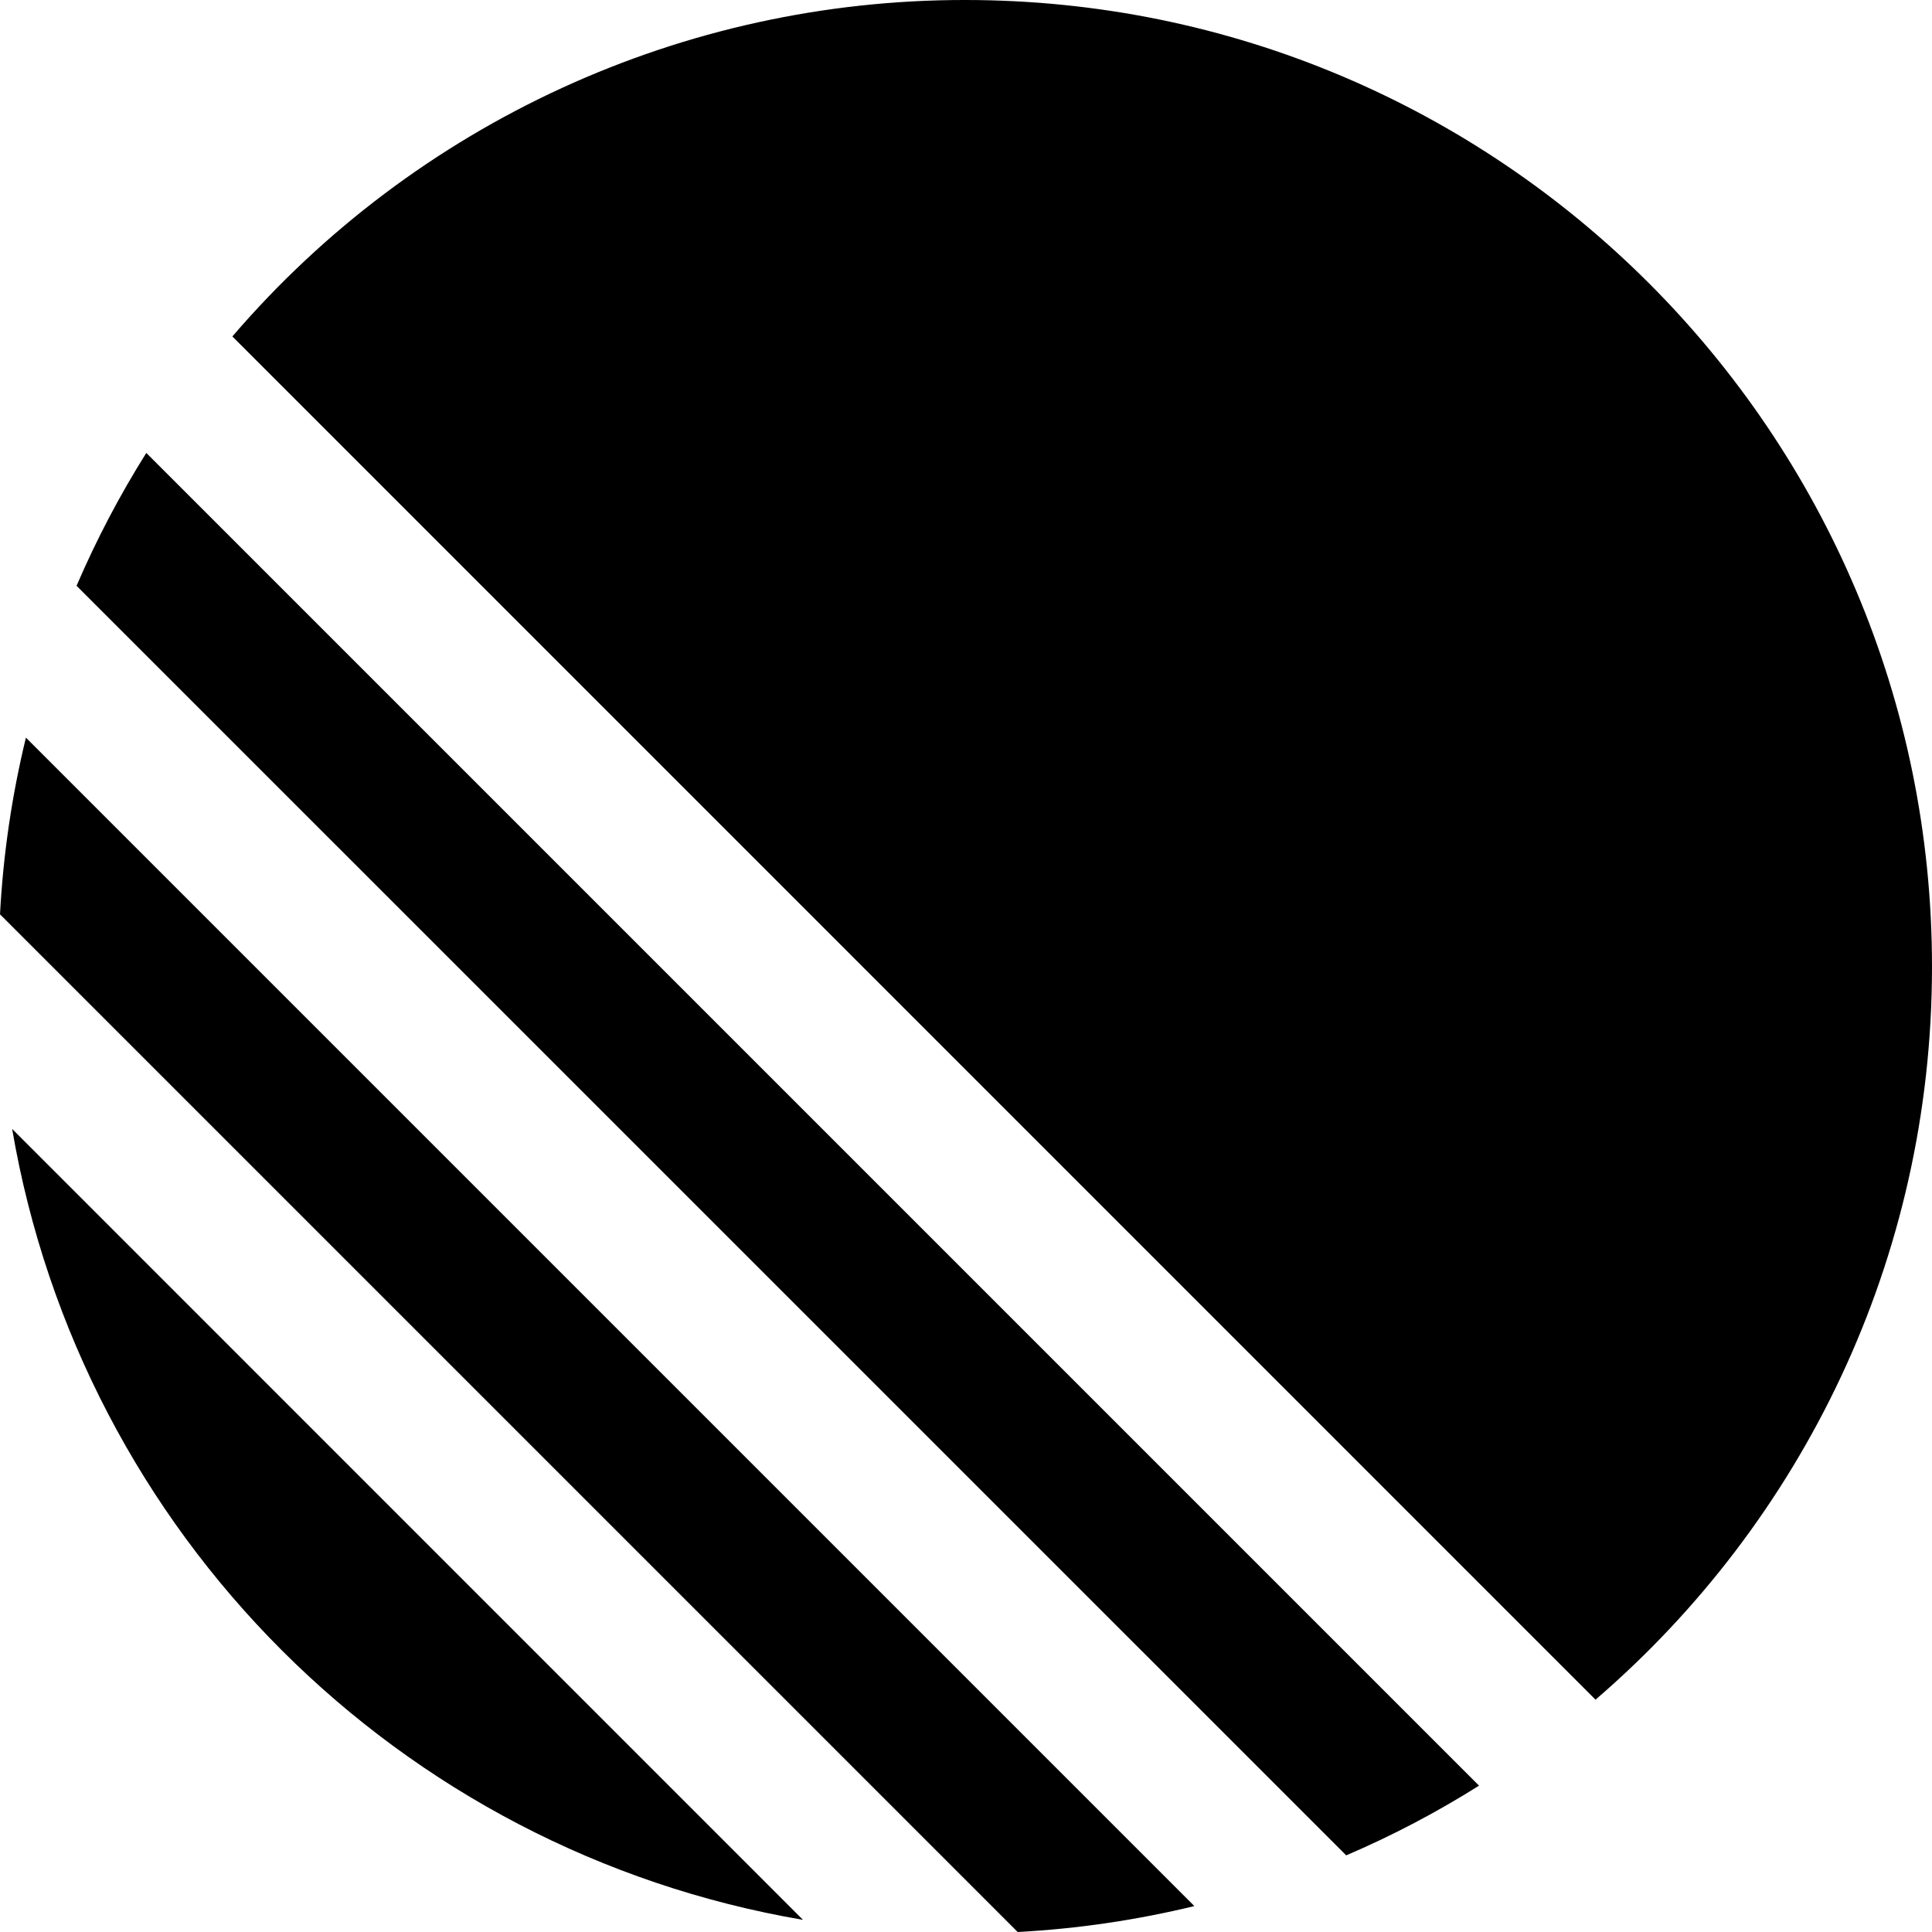
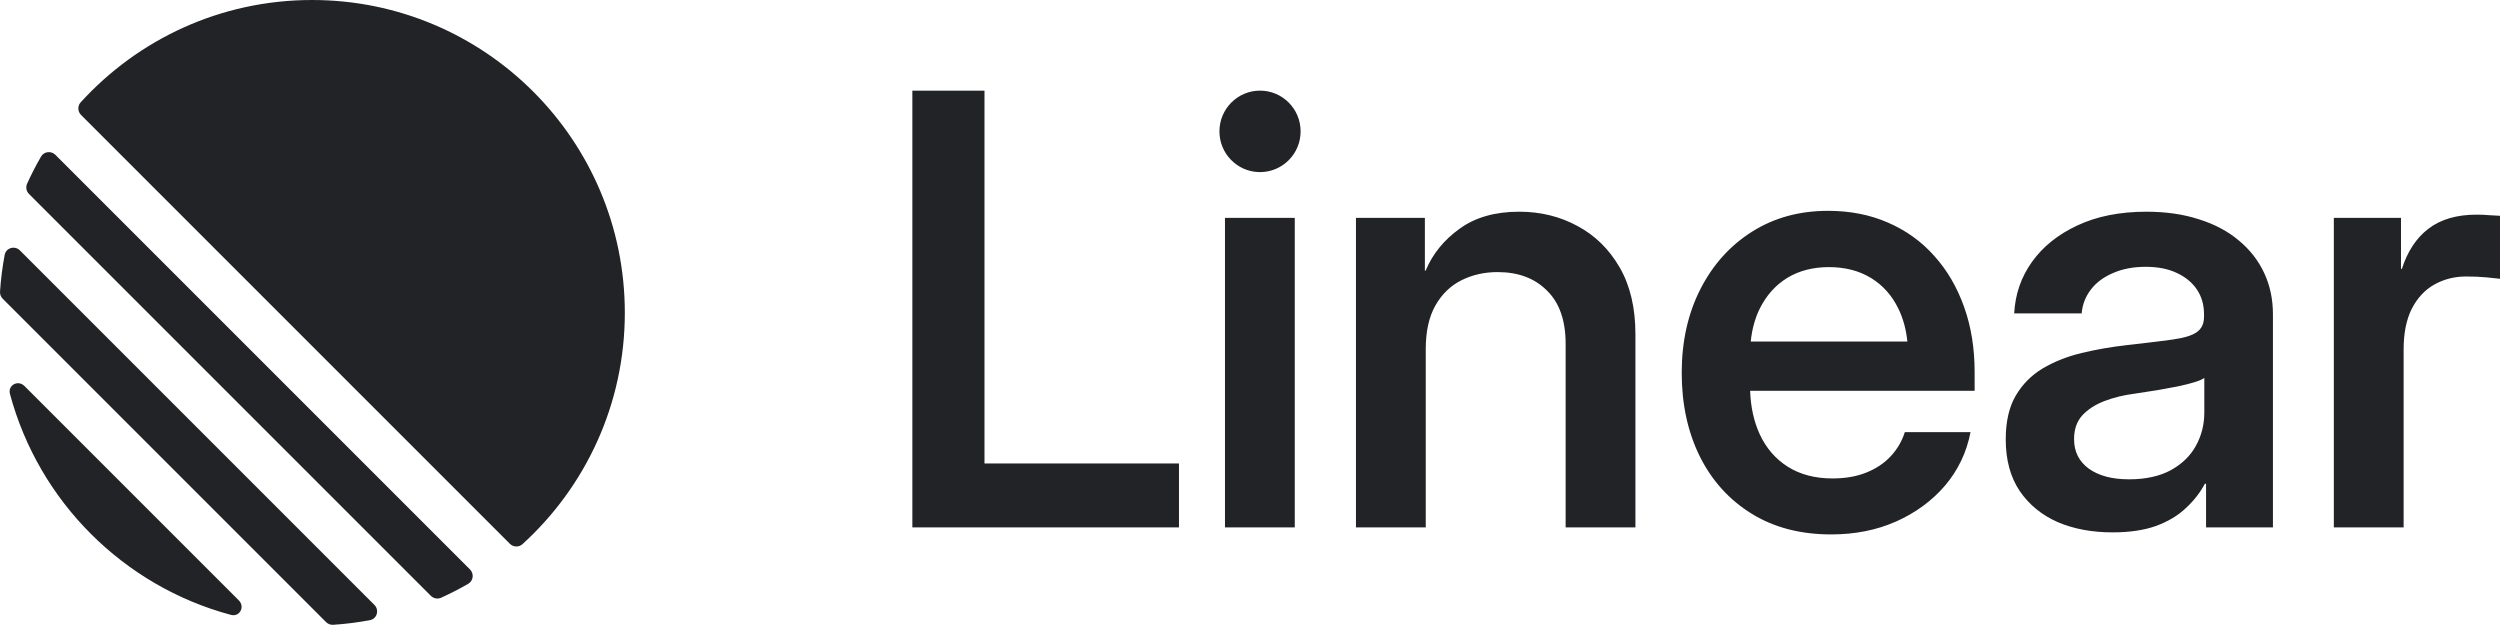
- <svg xmlns="http://www.w3.org/2000/svg" role="img" viewBox="0 0 24 24">
-   <path fill="currentColor" d="M2.886 4.18A11.982 11.982 0 0 1 11.99 0C18.624 0 24 5.376 24 12.009c0 3.64-1.62 6.903-4.18 9.105L2.887 4.18ZM1.817 5.626l16.556 16.556c-.524.33-1.075.62-1.65.866L.951 7.277c.247-.575.537-1.126.866-1.65ZM.322 9.163l14.515 14.515c-.71.172-1.443.282-2.195.322L0 11.358a12 12 0 0 1 .322-2.195Zm-.17 4.862 9.823 9.824a12.02 12.02 0 0 1-9.824-9.824Z" />
+ <svg xmlns="http://www.w3.org/2000/svg" width="512px" height="127.964px" viewBox="0 0 512 127.964" version="1.1" preserveAspectRatio="xMidYMid">
+   <g>
+     <path d="M4.086,51.292 L76.672,123.879 C77.732,124.938 77.221,126.738 75.748,127.013 C73.292,127.472 70.786,127.791 68.24,127.96 C67.696,127.997 67.165,127.792 66.78,127.406 L0.558,61.184 C0.173,60.799 -0.032,60.268 0.004,59.725 C0.174,57.178 0.493,54.673 0.952,52.217 C1.227,50.744 3.026,50.233 4.086,51.292 Z M2.04,80.682 C1.556,78.876 3.69,77.736 5.013,79.059 L48.906,122.952 C50.228,124.274 49.089,126.409 47.282,125.924 C25.273,120.023 7.941,102.691 2.04,80.682 Z M8.402,32.073 C9.018,31.006 10.475,30.842 11.347,31.714 L96.251,116.618 C97.122,117.489 96.959,118.946 95.891,119.563 C94.095,120.6 92.244,121.552 90.343,122.414 C89.627,122.739 88.788,122.575 88.233,122.02 L5.945,39.732 C5.389,39.176 5.226,38.337 5.55,37.622 C6.413,35.721 7.365,33.87 8.402,32.073 Z M63.912,0 C99.287,0 127.964,28.677 127.964,64.052 C127.964,82.832 119.883,99.724 107.007,111.439 C106.264,112.116 105.124,112.071 104.413,111.36 L16.604,23.551 C15.894,22.841 15.849,21.7 16.525,20.957 C28.241,8.082 45.133,0 63.912,0 Z" fill="#222326" />
+     <path d="M258.052,35.248 C262.643,35.248 266.365,31.513 266.365,26.905 C266.365,22.297 262.643,18.562 258.052,18.562 C253.461,18.562 249.74,22.297 249.74,26.905 C249.74,31.412 253.301,35.085 257.754,35.243 L258.052,35.248 Z M186.85,108.009 L186.85,18.567 L201.623,18.567 L201.623,94.923 L241.454,94.923 L241.454,108.009 L186.85,108.009 Z M291.994,71.512 L291.994,108.009 L277.7,108.009 L277.7,44.619 L291.815,44.619 L291.815,55.484 L291.994,55.364 C293.429,51.963 295.742,49.121 298.932,46.84 C302.121,44.519 306.188,43.358 311.133,43.358 C315.519,43.358 319.505,44.339 323.094,46.3 C326.683,48.221 329.553,51.042 331.706,54.764 C333.859,58.486 334.935,63.048 334.935,68.45 L334.935,108.009 L320.642,108.009 L320.642,70.431 C320.642,65.629 319.365,61.987 316.814,59.506 C314.303,56.985 310.933,55.724 306.706,55.724 C303.995,55.724 301.523,56.285 299.291,57.405 C297.058,58.526 295.284,60.247 293.968,62.568 C292.652,64.889 291.994,67.87 291.994,71.512 Z M439.602,43.358 C443.588,43.358 447.177,43.879 450.366,44.919 C453.556,45.92 456.268,47.36 458.5,49.241 C460.774,51.122 462.508,53.343 463.704,55.905 C464.899,58.466 465.498,61.287 465.498,64.369 L465.498,108.009 L451.802,108.009 L451.802,99.065 L451.563,99.065 C450.606,100.866 449.31,102.527 447.675,104.047 C446.08,105.568 444.048,106.789 441.574,107.709 C439.102,108.59 436.133,109.03 432.663,109.03 C428.438,109.03 424.69,108.33 421.42,106.929 C418.151,105.488 415.559,103.367 413.645,100.566 C411.731,97.724 410.775,94.203 410.775,90.001 C410.775,86.359 411.452,83.378 412.808,81.057 C414.163,78.735 415.998,76.874 418.31,75.474 C420.662,74.073 423.334,73.013 426.324,72.292 C429.315,71.572 432.424,71.032 435.654,70.672 L438.301,70.371 C441.019,70.056 443.246,69.776 444.985,69.531 C447.296,69.211 448.931,68.711 449.889,68.03 C450.885,67.35 451.384,66.289 451.384,64.849 L451.384,64.369 C451.384,62.448 450.905,60.767 449.948,59.326 C448.991,57.885 447.615,56.745 445.822,55.905 C444.067,55.064 441.934,54.644 439.422,54.644 C436.91,54.644 434.698,55.064 432.784,55.905 C430.87,56.705 429.354,57.825 428.238,59.266 C427.122,60.707 426.483,62.348 426.324,64.188 L412.508,64.188 C412.708,60.267 413.924,56.745 416.156,53.623 C418.39,50.502 421.479,48.021 425.427,46.18 C429.415,44.299 434.139,43.358 439.602,43.358 Z M451.443,77.395 C451.054,77.679 450.459,77.948 449.659,78.201 L449.35,78.295 C448.433,78.575 447.317,78.855 446.001,79.136 L441.755,79.916 C440.239,80.156 438.684,80.396 437.089,80.636 C434.896,80.916 432.863,81.417 430.989,82.137 C429.115,82.857 427.601,83.838 426.443,85.078 C425.327,86.319 424.769,87.94 424.769,89.941 C424.769,92.502 425.785,94.523 427.82,96.004 C429.852,97.444 432.584,98.165 436.014,98.165 C439.402,98.165 442.253,97.544 444.566,96.304 C446.878,95.023 448.592,93.362 449.708,91.321 C450.865,89.24 451.443,86.959 451.443,84.478 L451.443,77.395 Z M477.969,108.009 L477.969,44.619 L491.724,44.619 L491.724,55.064 L491.905,55.064 C493.061,51.462 494.875,48.721 497.346,46.84 C499.858,44.919 503.148,43.959 507.215,43.959 C508.212,43.959 509.109,43.999 509.906,44.079 L511.395,44.159 C511.612,44.172 511.814,44.186 512,44.199 L512,57.105 L511.678,57.059 C511.135,56.988 510.325,56.903 509.249,56.805 C507.933,56.685 506.538,56.625 505.062,56.625 C502.709,56.625 500.557,57.165 498.602,58.246 C496.649,59.326 495.093,60.987 493.938,63.228 C492.821,65.429 492.263,68.21 492.263,71.572 L492.263,108.009 L477.969,108.009 Z M250.875,108.009 L250.875,44.619 L265.169,44.619 L265.169,108.009 L250.875,108.009 Z M374.38,43.178 C378.886,43.178 382.972,43.979 386.641,45.58 C390.349,47.18 393.519,49.461 396.149,52.423 C398.781,55.344 400.815,58.826 402.25,62.868 C403.685,66.87 404.404,71.312 404.404,76.194 L404.404,80.036 L358.428,80.036 C358.538,83.344 359.191,86.305 360.385,88.92 C361.701,91.762 363.615,93.983 366.127,95.583 C368.678,97.184 371.729,97.985 375.277,97.985 C377.909,97.985 380.221,97.584 382.215,96.784 C384.208,95.984 385.864,94.883 387.178,93.482 C388.534,92.042 389.511,90.381 390.11,88.5 L403.566,88.5 C402.769,92.622 401.034,96.264 398.363,99.425 C395.691,102.547 392.342,105.008 388.315,106.809 C384.328,108.57 379.902,109.45 375.038,109.45 C368.738,109.45 363.295,108.029 358.71,105.188 C354.126,102.347 350.596,98.445 348.125,93.482 C345.653,88.48 344.416,82.777 344.416,76.374 C344.416,69.931 345.692,64.208 348.244,59.206 C350.796,54.204 354.324,50.282 358.83,47.44 C363.336,44.599 368.519,43.178 374.38,43.178 Z M374.559,54.704 C371.29,54.704 368.439,55.444 366.006,56.925 C363.615,58.406 361.741,60.507 360.385,63.228 C359.418,65.199 358.806,67.44 358.55,69.951 L390.628,69.951 C390.372,67.44 389.76,65.199 388.794,63.228 C387.478,60.507 385.604,58.406 383.172,56.925 C380.739,55.444 377.869,54.704 374.559,54.704 Z" fill="#222326" />
+   </g>
</svg>
